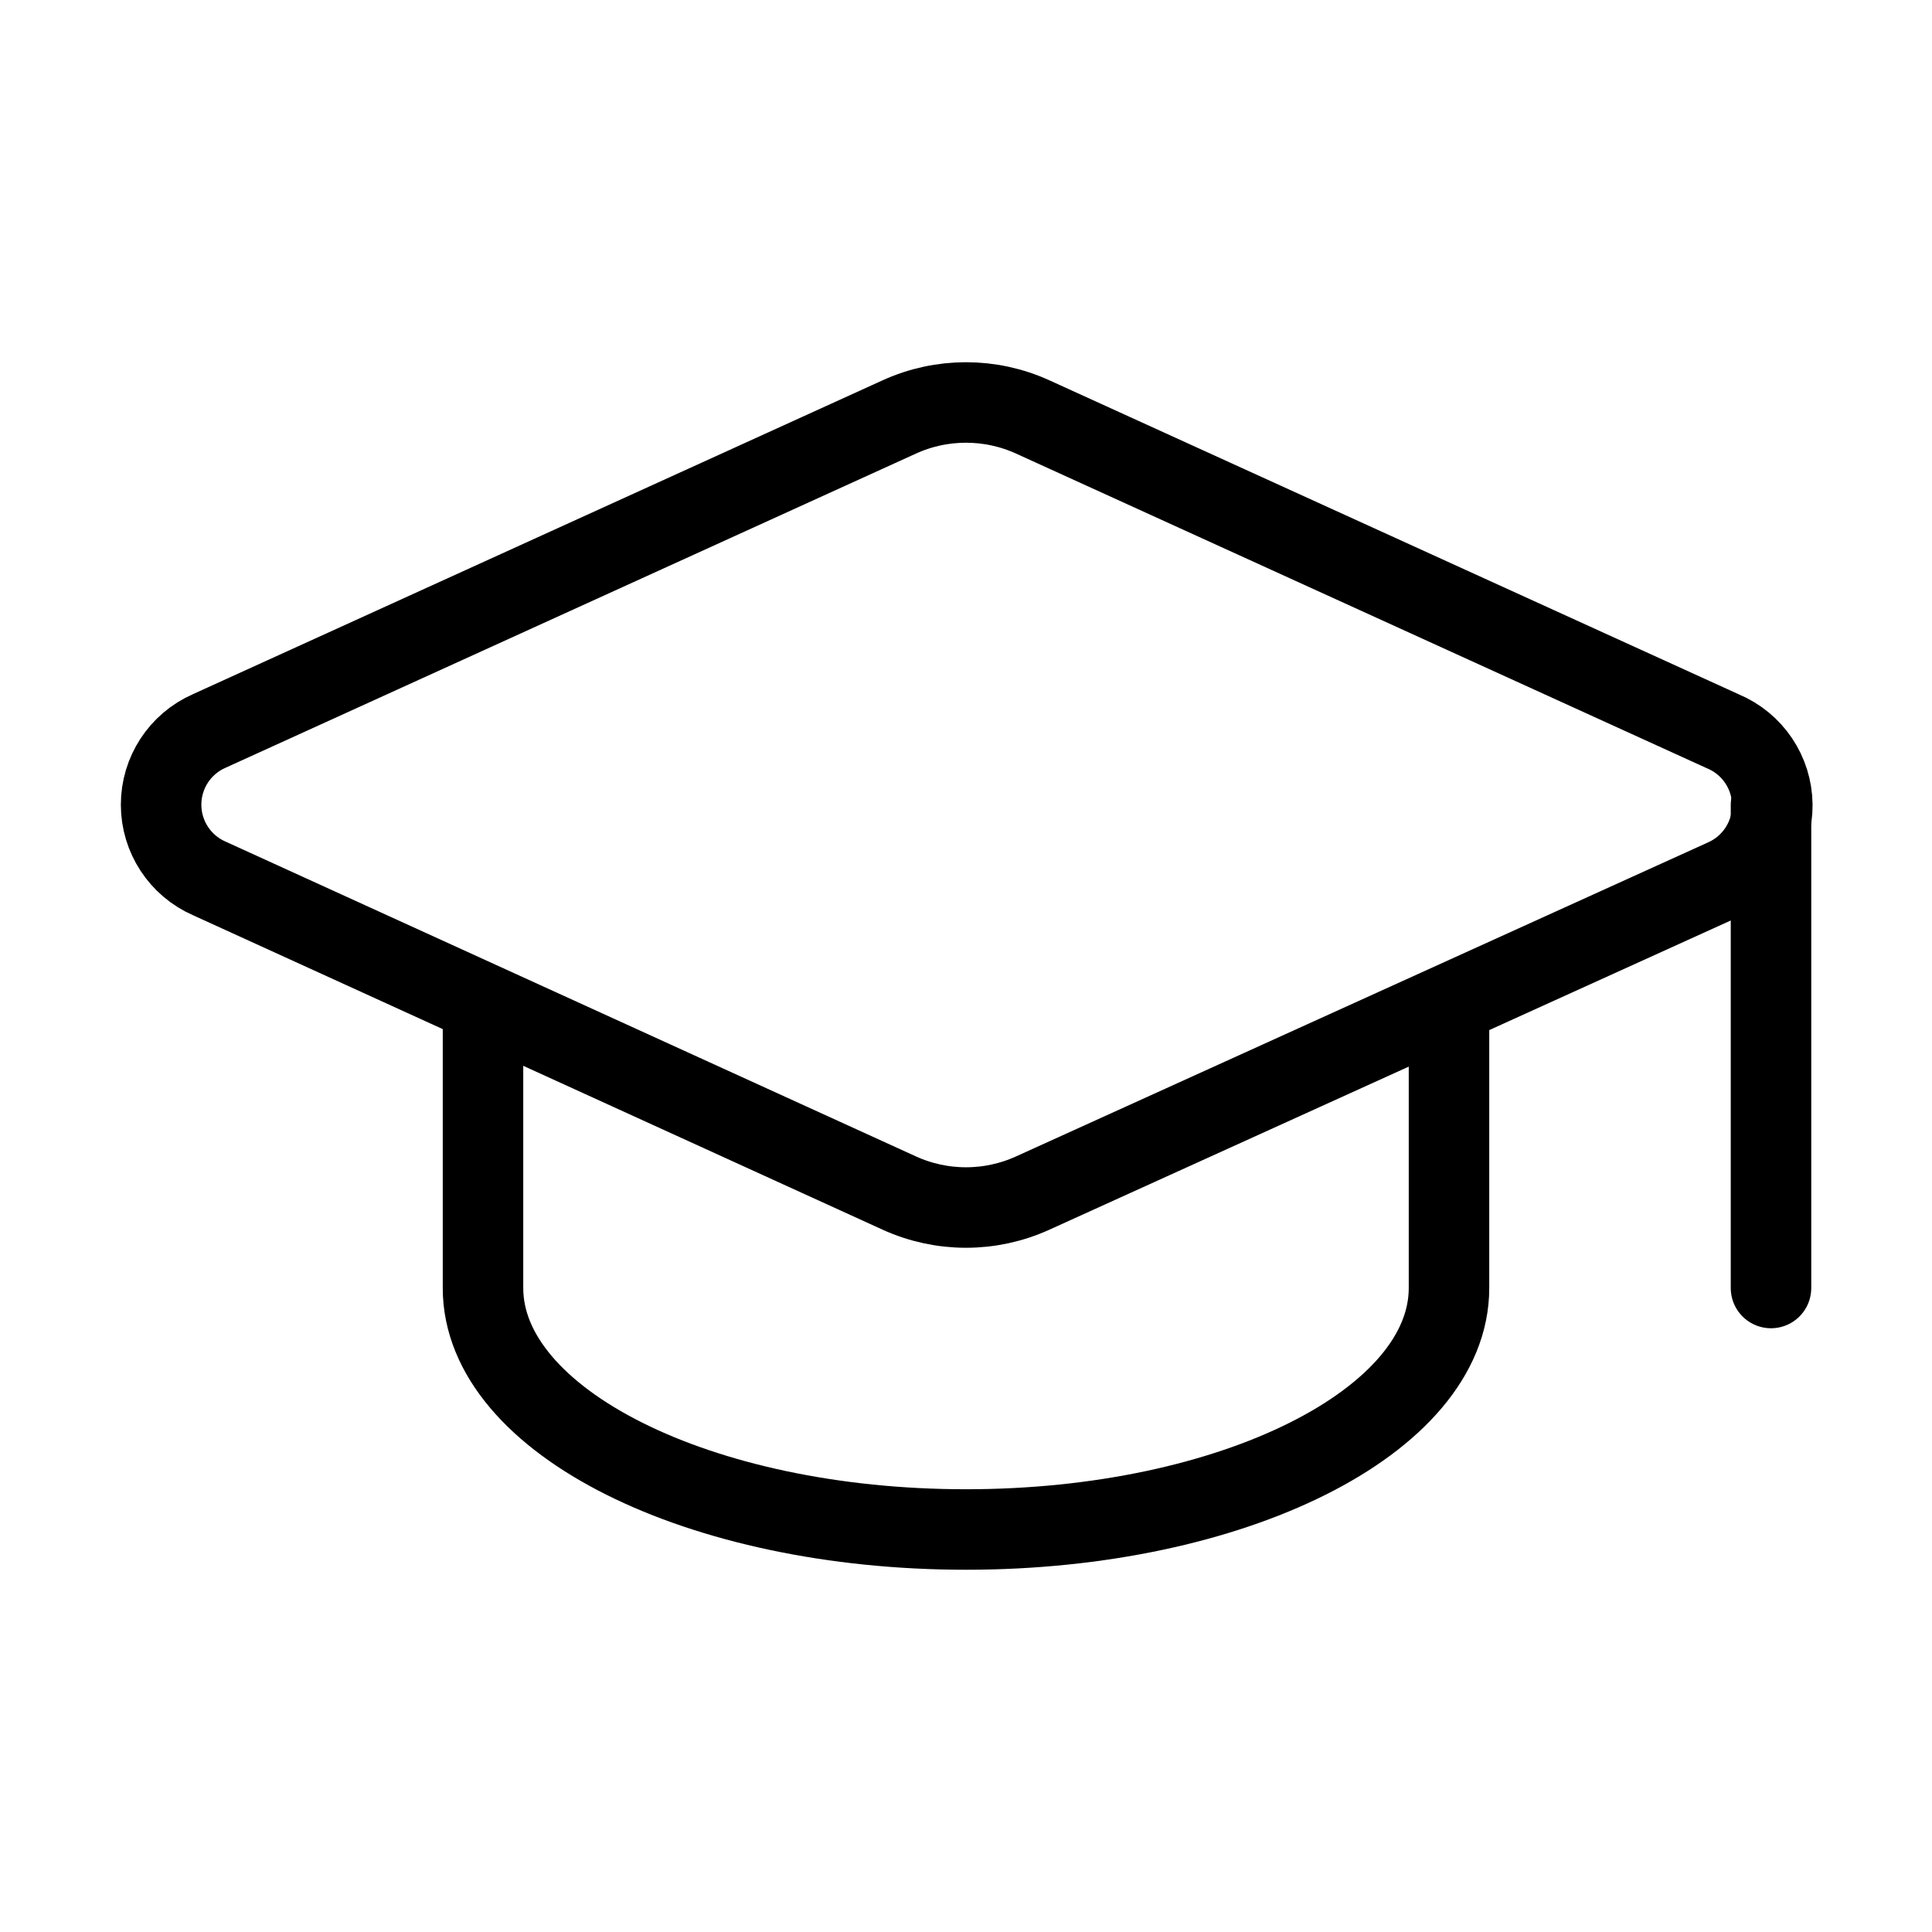
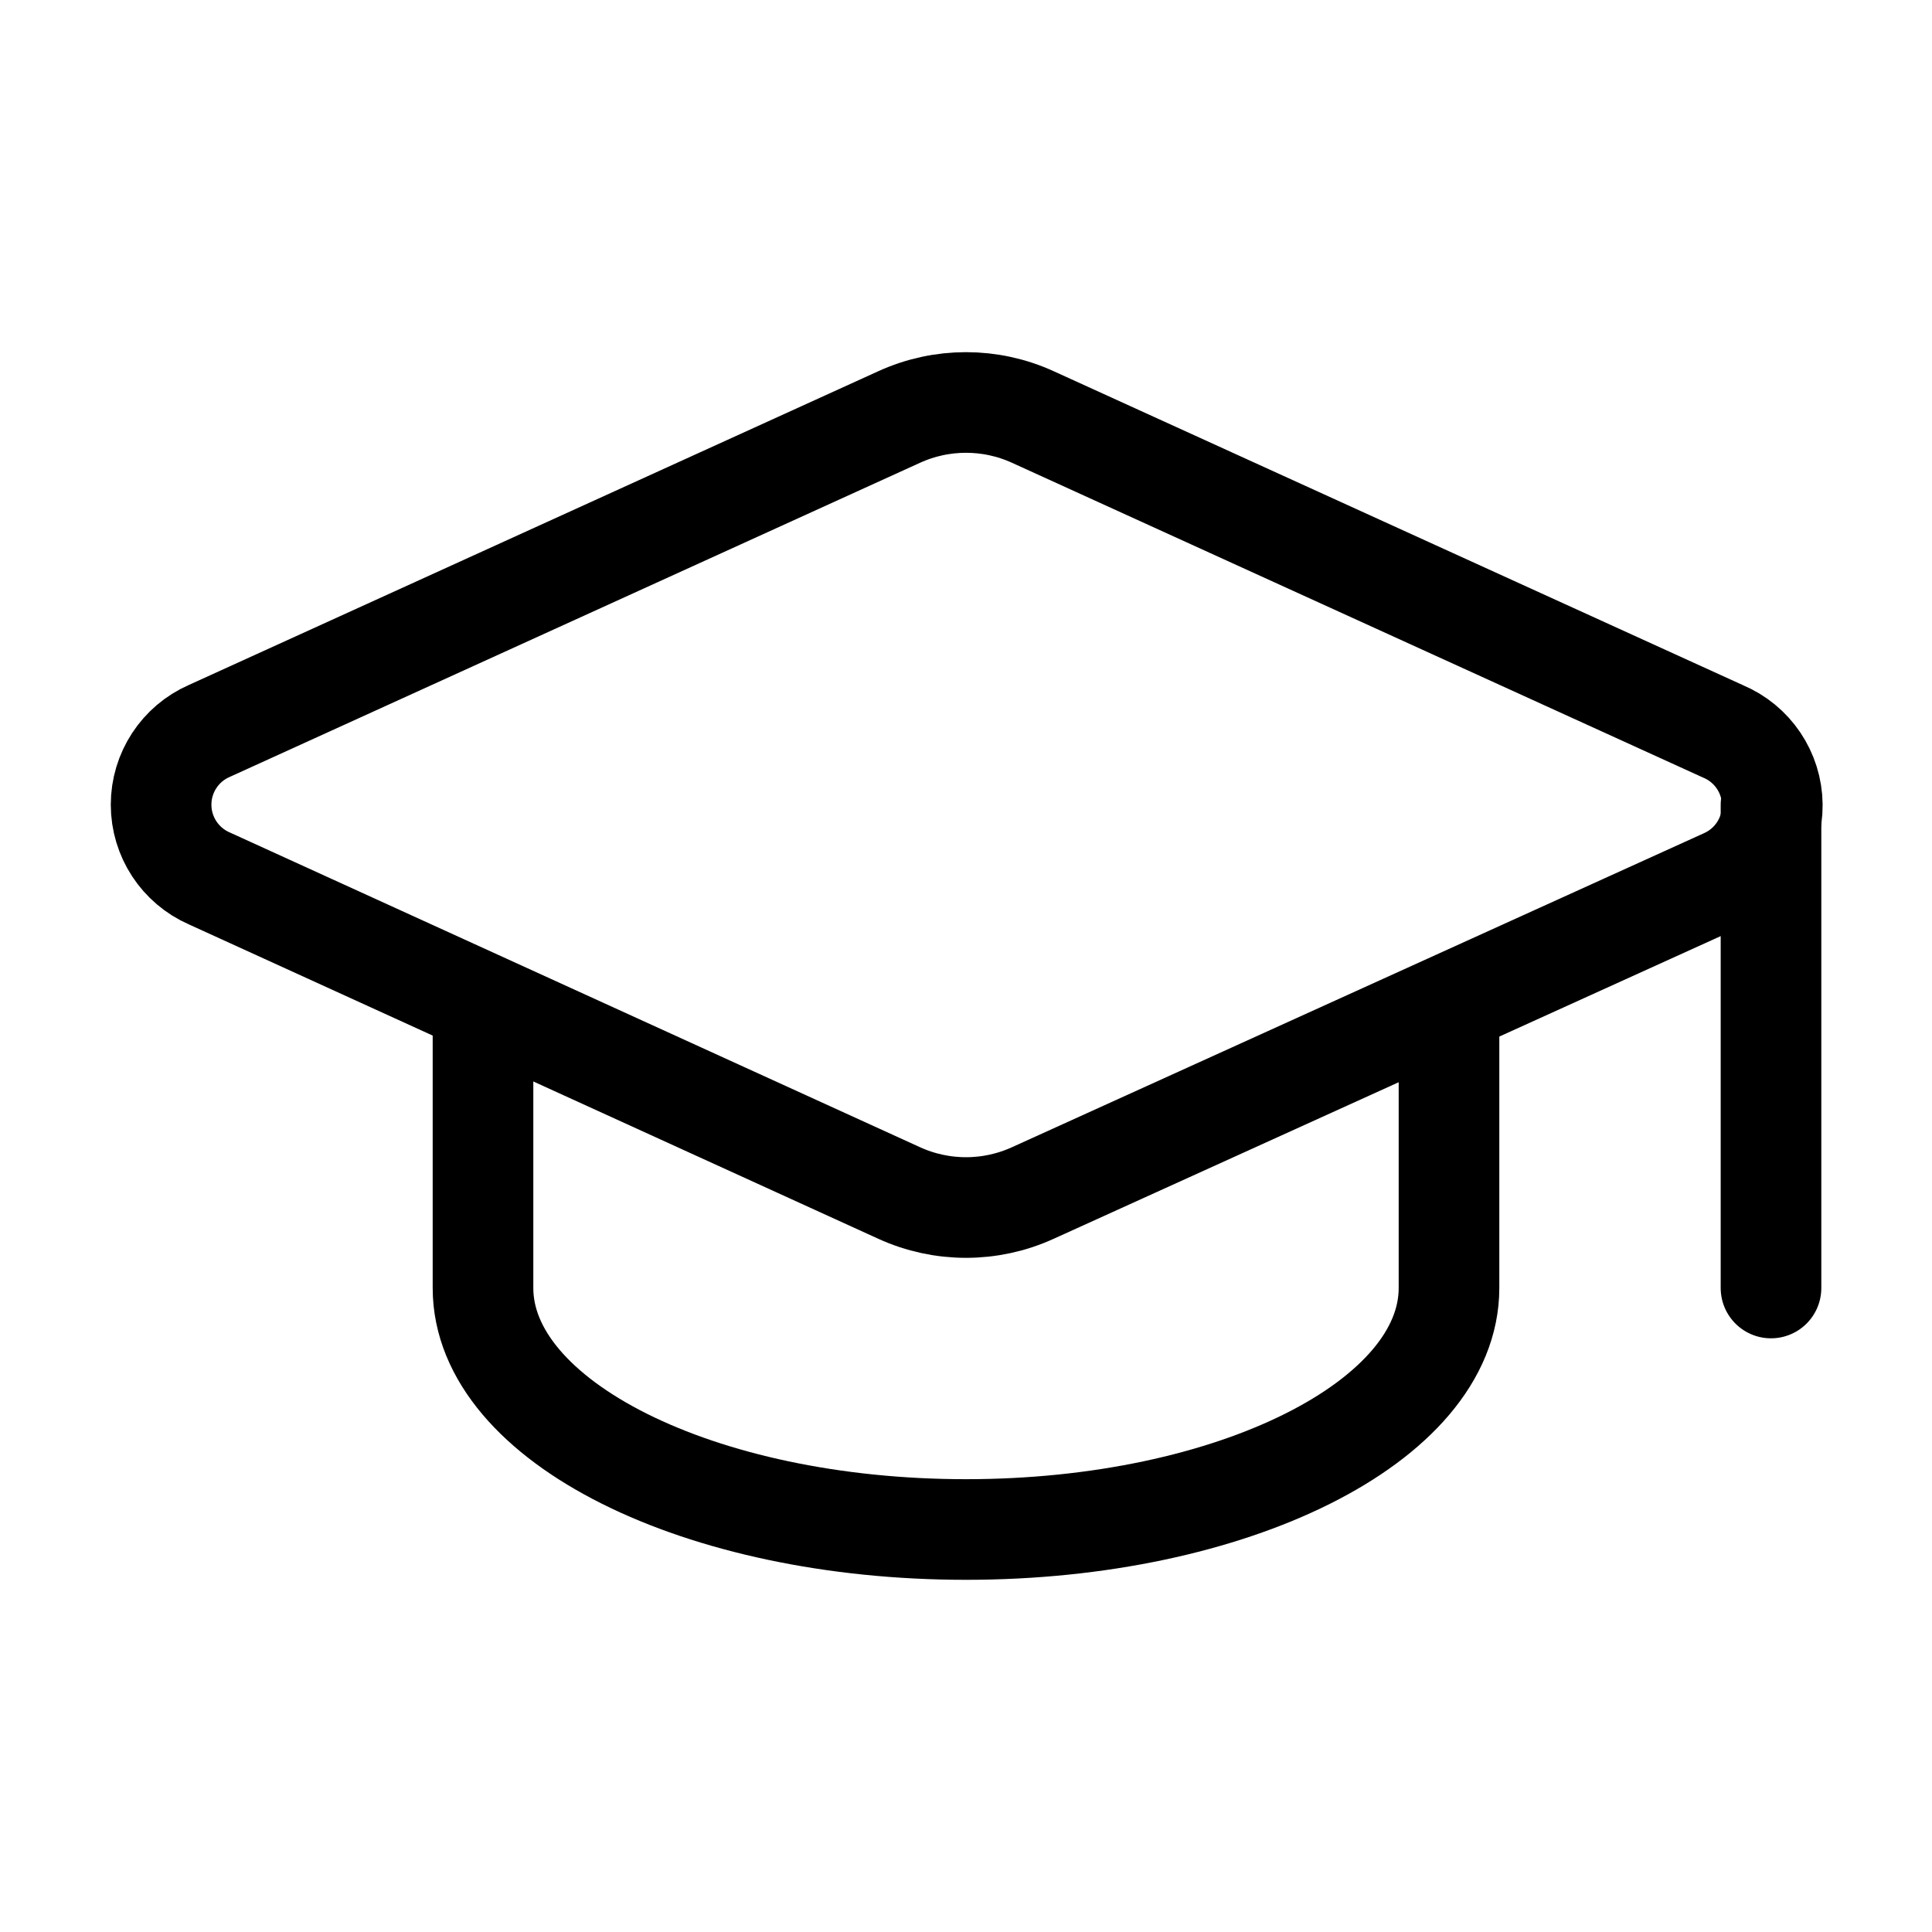
- <svg xmlns="http://www.w3.org/2000/svg" width="24" height="24" viewBox="0 0 24 24" fill="none" stroke="currentColor" stroke-width="1" stroke-linecap="round" stroke-linejoin="round" class="lucide lucide-graduation-cap">
+ <svg xmlns="http://www.w3.org/2000/svg" width="24" height="24" viewBox="0 0 24 24" fill="none" stroke="currentColor" stroke-width="1.25" stroke-linecap="round" stroke-linejoin="round" class="lucide lucide-graduation-cap">
  <path d="M21.42 10.922a1 1 0 0 0-.019-1.838L12.83 5.18a2 2 0 0 0-1.66 0L2.6 9.08a1 1 0 0 0 0 1.832l8.57 3.908a2 2 0 0 0 1.66 0z" />
  <path d="M22 10v6" />
  <path d="M6 12.5V16a6 3 0 0 0 12 0v-3.5" />
</svg>
